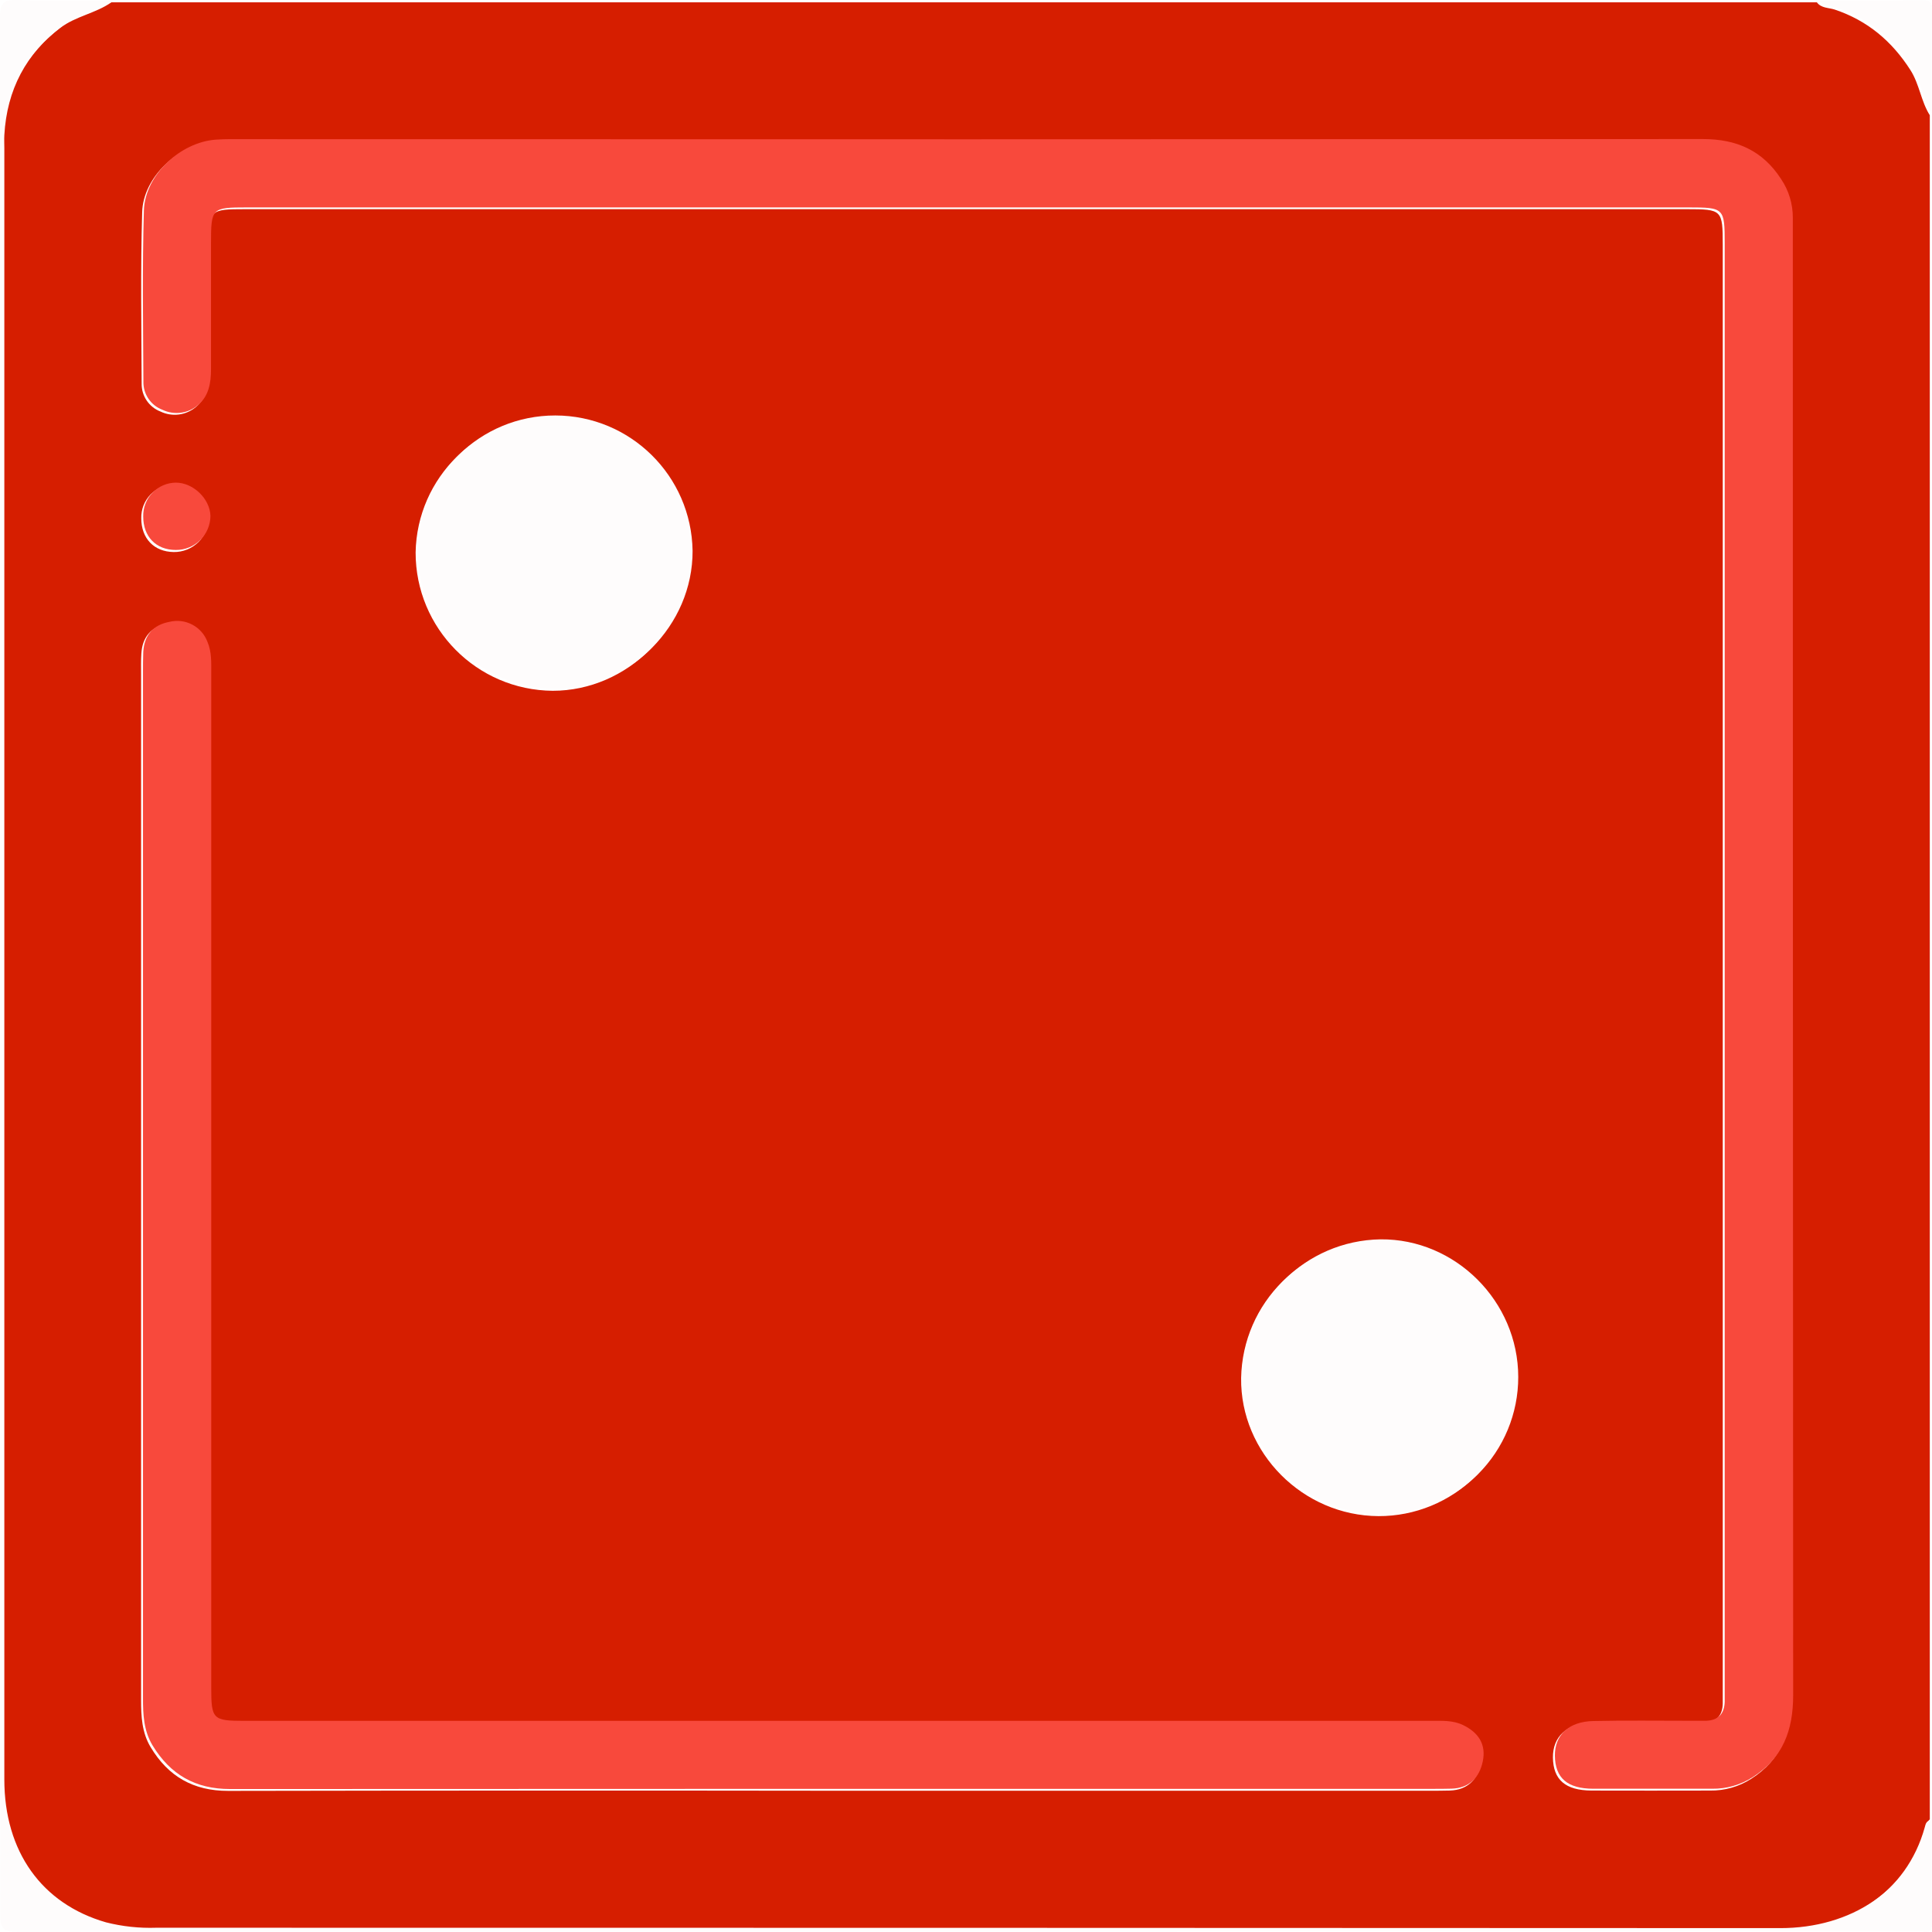
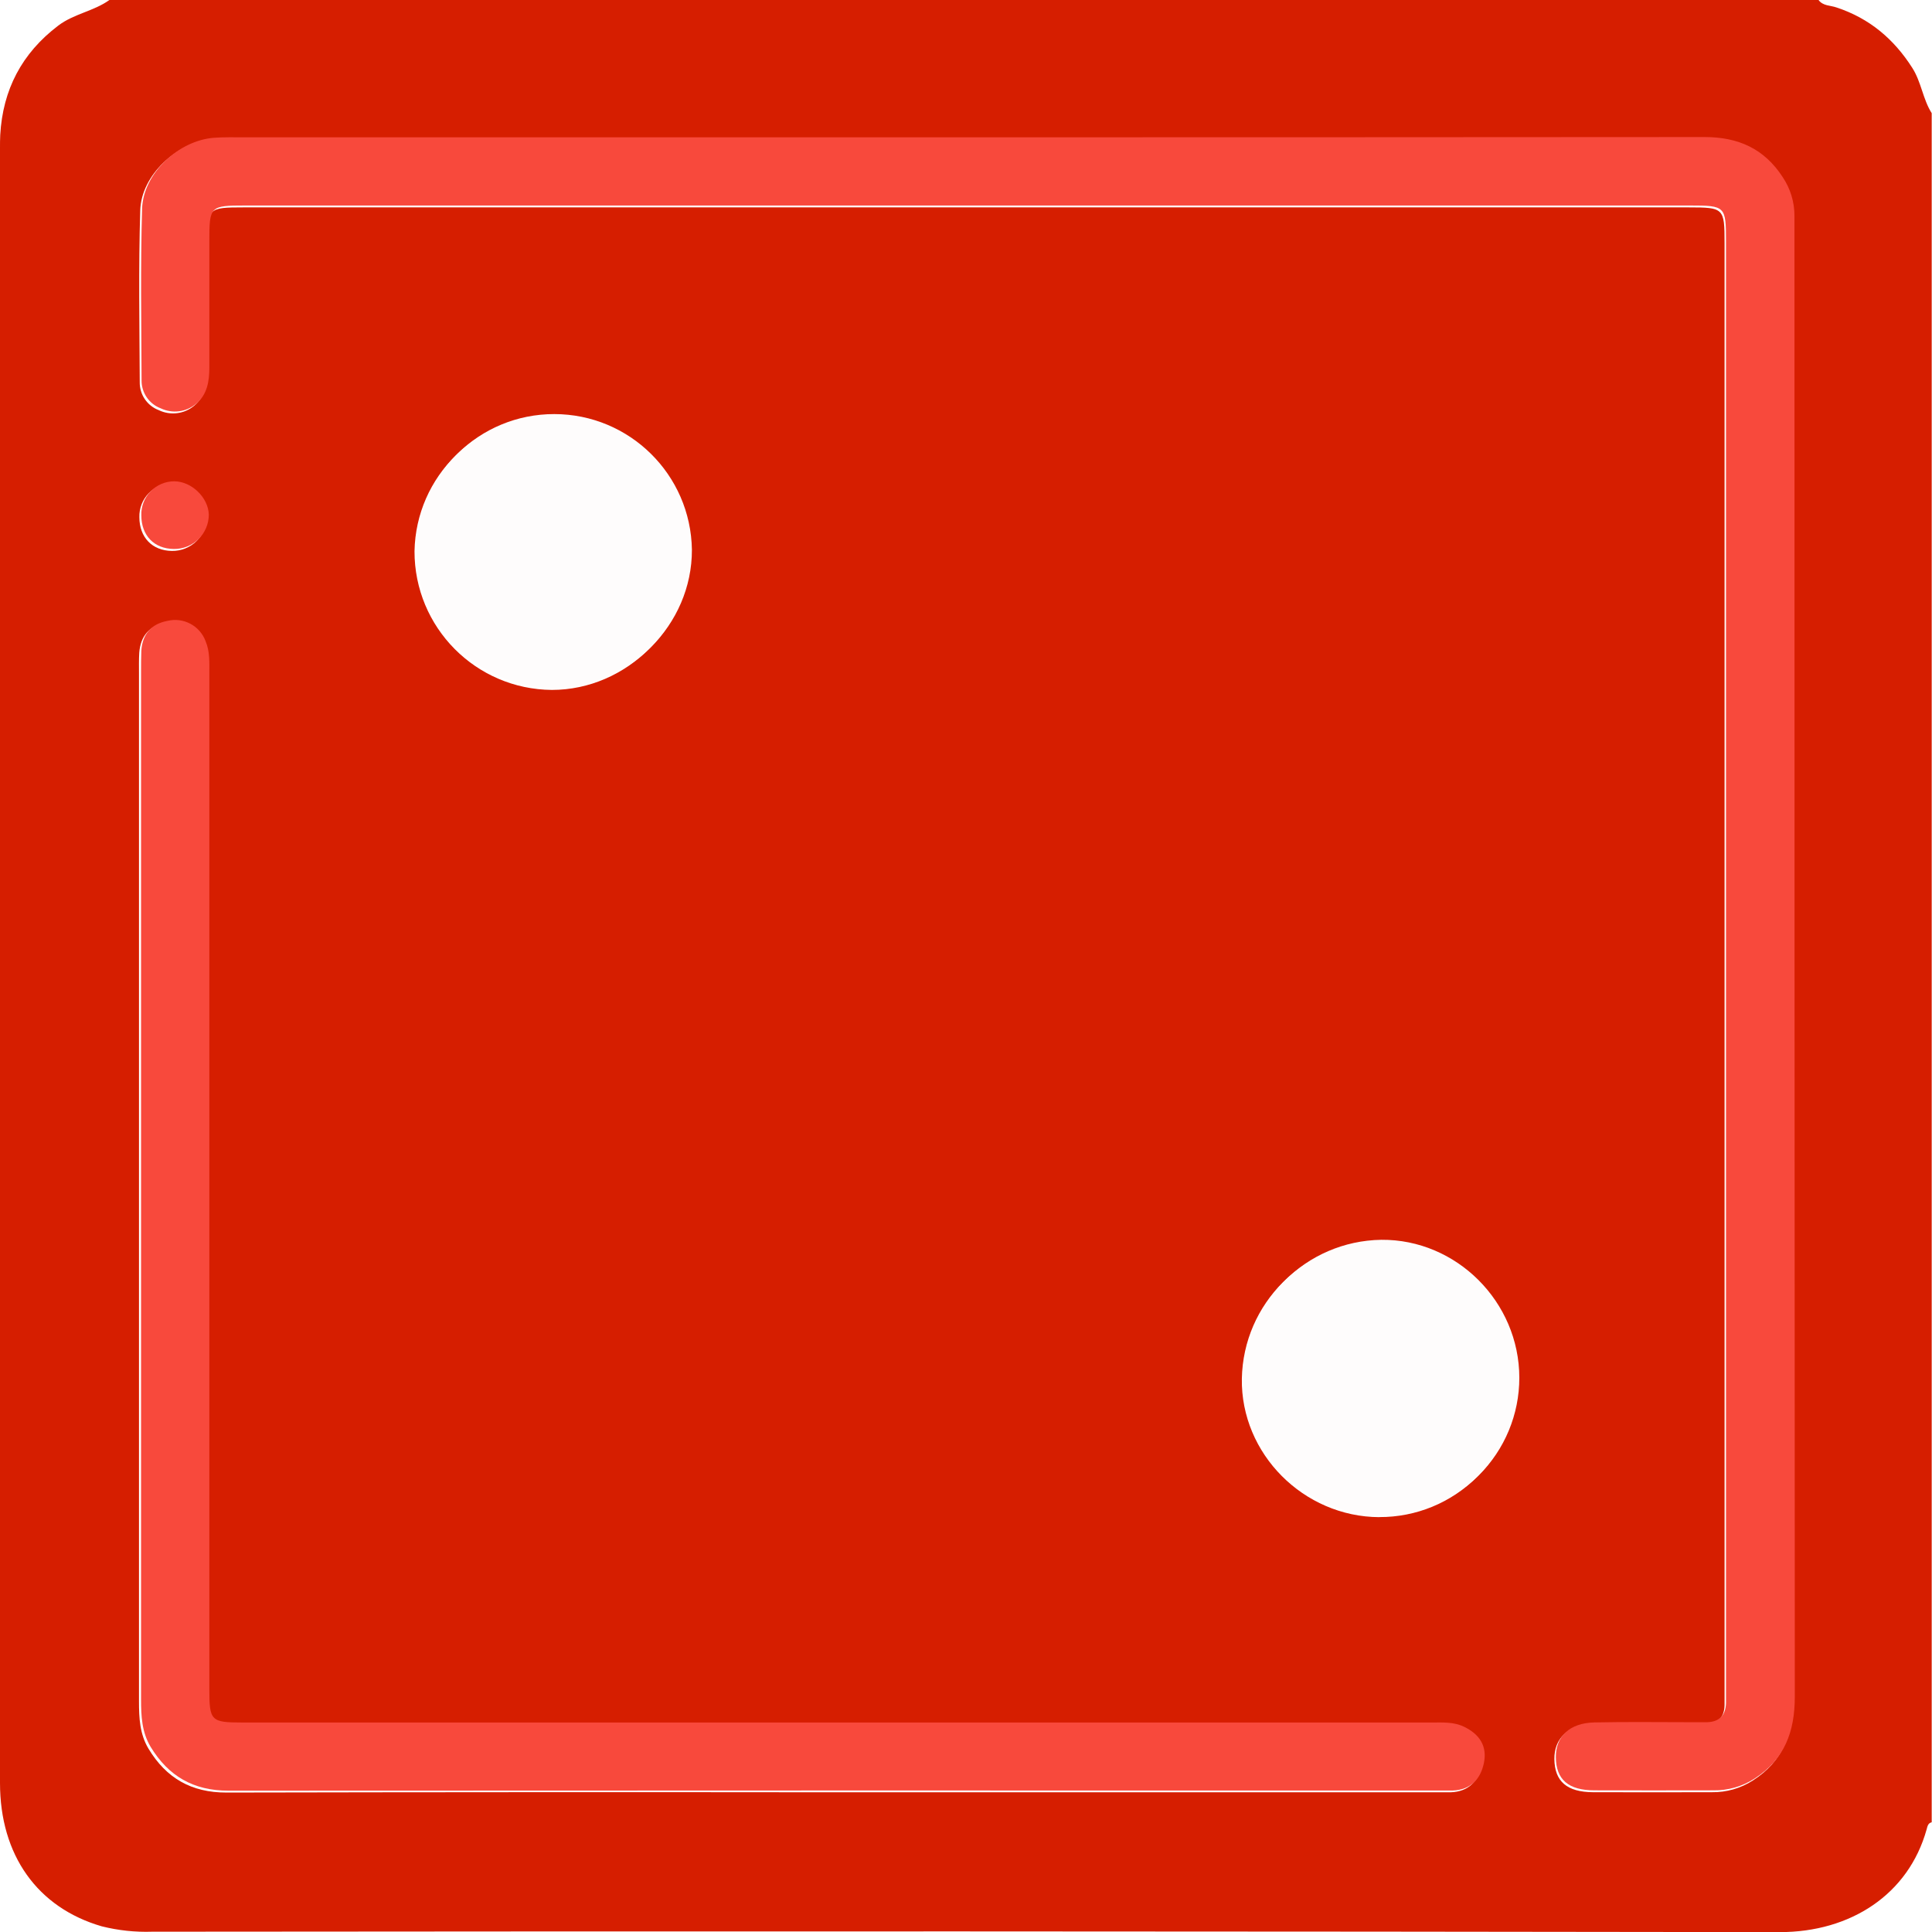
- <svg xmlns="http://www.w3.org/2000/svg" viewBox="0 0 516.4 516.4">
+ <svg xmlns="http://www.w3.org/2000/svg" viewBox="0 0 515.22 515.26">
  <g id="Calque_2" data-name="Calque 2">
    <g id="Calque_1-2" data-name="Calque 1">
-       <path d="M29.77.62H485.62c1.2,1.62,3.19,1.41,4.81,1.95,8.73,2.93,15.26,8.44,20.19,16.14,2.43,3.78,2.82,8.34,5.19,12.09V486.58c-1,.2-1.15,1.13-1.36,1.89-4.82,17.37-20.31,27.43-39.16,27.4q-217-.32-434.07-.1a48.31,48.31,0,0,1-13.45-1.44C10.56,509.39.59,495.41.59,476.13q0-218,0-436c0-1.17,0-2.35.05-3.52C1.33,24.52,6.4,14.83,16.1,7.46,20.28,4.29,25.56,3.58,29.77.62ZM258.44,37.73H65.24c-2.68,0-5.38-.07-8,.12-9.47.66-19,9.46-19.24,18.91-.46,15.24-.2,30.51-.14,45.77A7.87,7.87,0,0,0,42.9,110a8.78,8.78,0,0,0,9.48-1.23c2.93-2.43,3.49-6,3.5-9.59,0-11.24,0-22.47,0-33.71,0-9.37.18-9.56,9.59-9.56h385.4c9.42,0,9.6.19,9.6,9.56V450.82c0,1.51,0,3,0,4.53-.07,3.23-1.71,5-5,5.07-1.34.05-2.69,0-4,0-8.72,0-17.44-.13-26.16.07-6.54.14-10.29,3.76-10.23,9.27.07,5.94,3.33,8.8,10.31,8.83,10.57.05,21.14,0,31.7,0a19.73,19.73,0,0,0,11-3.14c8-5.12,10.74-12.5,10.73-21.82q-.19-195.43-.09-390.88c0-1.34-.06-2.68,0-4a18.35,18.35,0,0,0-3.14-10.43c-4.9-7.56-11.82-10.69-20.84-10.67Q356.56,37.85,258.44,37.73Zm-36,440.91H382c1.84,0,3.69,0,5.53-.05,4.76-.15,7.43-3,8.33-7.3.95-4.53-1.14-7.73-5.3-9.72-2.72-1.29-5.55-1.11-8.39-1.11H64.69c-8.35,0-8.79-.44-8.79-8.85V180.49c0-2.85.15-5.7-1-8.42a8.65,8.65,0,0,0-10.17-5.37c-4.36.83-6.68,3.6-6.95,8-.12,1.84-.07,3.69-.07,5.53q0,74.94,0,149.89,0,62.12,0,124.24c0,4.4.2,8.71,2.55,12.63,4.7,7.83,11.44,11.71,20.75,11.69Q141.73,478.53,222.48,478.64Zm-111.35-331a36.94,36.94,0,0,0,36.63,37c20,0,36.91-16.89,36.84-36.88a36.74,36.74,0,0,0-73.47-.09Zm257.35,257.6a36.64,36.64,0,0,0,36.78-36.68c0-20.24-16.75-37-36.81-36.8a37.28,37.28,0,0,0-36.67,36.56C331.48,388.3,348.23,405.16,368.48,405.24ZM37.76,138.55c0,5.38,3.43,8.94,8.67,9a9.19,9.19,0,0,0,9.33-9.18c-.14-4.57-4.62-8.86-9.25-8.88A8.82,8.82,0,0,0,37.76,138.55Z" style="fill:#d61e00" />
-       <path d="M30.28.12c-4.2,3-9.49,3.67-13.66,6.84C6.92,14.33,1.85,24,1.16,36.1c-.07,1.17,0,2.35,0,3.52q0,218,0,436c0,19.28,10,33.26,27.18,38.2a48.23,48.23,0,0,0,13.45,1.44q217,0,434.07.1c18.84,0,34.34-10,39.16-27.4.21-.76.31-1.69,1.35-1.89,0,9.22-.09,18.45.07,27.67,0,2.17-.42,3-2.59,2.54a10.35,10.35,0,0,0-2,0q-253.57,0-507.17.09c-3.77,0-4.62-.85-4.62-4.62Q.17,258.19,0,4.64C0,.87.83-.13,4.63,0,13.17.34,21.73.12,30.28.12Z" style="fill:#fefcfc" />
-       <path d="M516.32,30.3c-2.36-3.75-2.76-8.31-5.18-12.09A37.7,37.7,0,0,0,491,2.07c-1.62-.54-3.61-.33-4.82-1.95,9.15,0,18.3.1,27.45-.08,2.36,0,2.86.46,2.81,2.82C516.22,12,516.32,21.15,516.32,30.3Z" style="fill:#fefcfc" />
-       <path d="M259,37.23q98.12,0,196.22-.06c9,0,15.94,3.11,20.83,10.67a18.36,18.36,0,0,1,3.15,10.43c0,1.34,0,2.68,0,4q0,195.45.09,390.88c0,9.32-2.74,16.7-10.74,21.82a19.67,19.67,0,0,1-10.94,3.14c-10.57,0-21.13,0-31.7,0-7,0-10.24-2.89-10.31-8.83-.06-5.51,3.69-9.13,10.23-9.27,8.71-.2,17.44-.06,26.16-.07,1.34,0,2.68,0,4,0,3.26-.11,4.9-1.84,5-5.07,0-1.51,0-3,0-4.53V65c0-9.37-.19-9.56-9.6-9.56H66c-9.41,0-9.59.19-9.6,9.57,0,11.23,0,22.47,0,33.7,0,3.6-.57,7.16-3.51,9.59a8.76,8.76,0,0,1-9.47,1.23A7.86,7.86,0,0,1,38.33,102c-.07-15.26-.32-30.52.13-45.77.29-9.45,9.78-18.25,19.25-18.91,2.67-.19,5.36-.12,8.05-.12Z" style="fill:#f8493c" />
-       <path d="M223,478.14q-80.73,0-161.48.05c-9.31,0-16-3.86-20.76-11.69-2.35-3.92-2.55-8.23-2.54-12.63q0-62.12,0-124.24V179.74c0-1.84,0-3.69.07-5.53.28-4.41,2.6-7.18,7-8a8.65,8.65,0,0,1,10.17,5.37c1.15,2.72,1,5.57,1,8.42q0,135.56,0,271.11c0,8.41.44,8.85,8.79,8.85H382.64c2.84,0,5.67-.18,8.38,1.11,4.17,2,6.25,5.19,5.31,9.72-.9,4.32-3.57,7.15-8.33,7.3-1.85.06-3.69.05-5.54.05Z" style="fill:#f8493c" />
-       <path d="M111.65,147.14a36.74,36.74,0,0,1,73.47.09c.07,20-16.83,36.9-36.84,36.88A36.93,36.93,0,0,1,111.65,147.14Z" style="fill:#fefcfc" />
-       <path d="M369,404.74c-20.24-.08-37-16.94-36.69-36.92A37.28,37.28,0,0,1,369,331.26c20-.18,36.8,16.56,36.81,36.8A36.65,36.65,0,0,1,369,404.74Z" style="fill:#fefcfc" />
-       <path d="M38.28,138.05A8.82,8.82,0,0,1,47,129c4.64,0,9.12,4.31,9.25,8.88A9.18,9.18,0,0,1,47,147C41.71,147,38.27,143.43,38.28,138.05Z" style="fill:#f8493c" />
+       <path d="M29.18,0H485c1.2,1.63,3.19,1.41,4.82,2C498.57,4.89,505.1,10.4,510,18.1c2.42,3.78,2.81,8.34,5.18,12.08V486c-1,.2-1.14,1.13-1.35,1.88-4.83,17.38-20.32,27.43-39.17,27.41q-217-.32-434.06-.11a48.6,48.6,0,0,1-13.45-1.43C10,508.78,0,494.79,0,475.52q0-218,0-436C0,38.33,0,37.15.06,36,.75,23.91,5.81,14.22,15.52,6.84,19.69,3.67,25,3,29.18,0ZM257.86,37.12H64.65c-2.68,0-5.37-.07-8,.12-9.47.67-19,9.47-19.25,18.91-.46,15.25-.2,30.52-.13,45.77a7.85,7.85,0,0,0,5.08,7.47,8.77,8.77,0,0,0,9.48-1.22c2.94-2.44,3.49-6,3.51-9.6,0-11.23,0-22.47,0-33.7,0-9.38.19-9.56,9.59-9.56q192.71,0,385.41,0c9.41,0,9.6.18,9.6,9.55V450.2c0,1.51,0,3,0,4.53-.07,3.23-1.71,5-5,5.08-1.34,0-2.68,0-4,0-8.73,0-17.45-.13-26.17.06-6.53.14-10.29,3.76-10.22,9.28.07,5.93,3.33,8.8,10.31,8.83,10.57.05,21.13,0,31.7,0a19.59,19.59,0,0,0,10.94-3.14c8-5.11,10.74-12.49,10.73-21.82Q478,257.62,478.1,62.18c0-1.34-.06-2.69,0-4a18.46,18.46,0,0,0-3.15-10.43C470,40.16,463.09,37,454.08,37.05Q356,37.25,257.86,37.12ZM221.89,478H381.36c1.85,0,3.69,0,5.53,0,4.77-.16,7.44-3,8.34-7.31.94-4.52-1.15-7.72-5.31-9.71-2.71-1.3-5.55-1.12-8.39-1.12H64.1c-8.35,0-8.79-.45-8.79-8.86V179.88c0-2.85.15-5.71-1-8.43a8.67,8.67,0,0,0-10.17-5.37c-4.35.83-6.67,3.61-7,8-.11,1.84-.07,3.69-.07,5.54V329.51q0,62.13,0,124.24c0,4.41.19,8.72,2.54,12.63,4.71,7.83,11.44,11.71,20.76,11.69Q141.16,477.91,221.89,478ZM110.55,147a36.92,36.92,0,0,0,36.63,37c20,0,36.91-16.88,36.84-36.87a36.74,36.74,0,0,0-73.47-.1Zm257.34,257.6a36.64,36.64,0,0,0,36.79-36.68c0-20.23-16.76-37-36.82-36.79A37.26,37.26,0,0,0,331.2,367.7C330.89,387.69,347.65,404.55,367.89,404.62ZM37.17,137.93c0,5.39,3.43,8.94,8.68,9a9.18,9.18,0,0,0,9.32-9.17c-.14-4.57-4.61-8.87-9.25-8.88A8.81,8.81,0,0,0,37.17,137.93Z" style="fill:#d61e00" />
+       <path d="M258.37,36.62q98.11,0,196.23-.07c9,0,15.93,3.11,20.83,10.67a18.46,18.46,0,0,1,3.15,10.43c0,1.35,0,2.69,0,4q0,195.44.09,390.87c0,9.33-2.74,16.71-10.73,21.82a19.65,19.65,0,0,1-11,3.14c-10.56,0-21.13.05-31.69,0-7,0-10.25-2.9-10.31-8.83-.07-5.52,3.68-9.13,10.22-9.28,8.72-.19,17.44-.06,26.16-.06,1.35,0,2.69,0,4,0,3.25-.12,4.89-1.85,5-5.08,0-1.51,0-3,0-4.52V64.36c0-9.37-.18-9.55-9.6-9.55H65.42c-9.41,0-9.59.18-9.59,9.56,0,11.23,0,22.47,0,33.7,0,3.6-.56,7.16-3.5,9.6a8.77,8.77,0,0,1-9.48,1.22,7.87,7.87,0,0,1-5.09-7.46c-.06-15.26-.32-30.53.14-45.78.28-9.44,9.78-18.24,19.24-18.91,2.68-.19,5.37-.12,8.05-.12Z" style="fill:#f8493c" />
+       <path d="M222.41,477.52q-80.74,0-161.48.05c-9.32,0-16-3.86-20.76-11.69-2.35-3.91-2.55-8.22-2.55-12.63q0-62.12,0-124.24V179.13c0-1.85,0-3.7.07-5.54.27-4.4,2.59-7.18,6.95-8A8.67,8.67,0,0,1,54.83,171c1.15,2.72,1,5.58,1,8.43v271.1c0,8.41.44,8.86,8.79,8.86H382.05c2.84,0,5.68-.18,8.39,1.12,4.16,2,6.25,5.19,5.31,9.71-.91,4.32-3.57,7.15-8.34,7.31-1.84,0-3.69,0-5.53,0Z" style="fill:#f8493c" />
+       <path d="M111.06,146.52a36.74,36.74,0,0,1,73.47.1c.07,20-16.82,36.9-36.84,36.87A36.93,36.93,0,0,1,111.06,146.52Z" style="fill:#fefcfc" />
+       <path d="M368.41,404.12c-20.24-.07-37-16.93-36.7-36.92a37.27,37.27,0,0,1,36.67-36.55c20.06-.18,36.81,16.56,36.82,36.79A36.65,36.65,0,0,1,368.41,404.12Z" style="fill:#fefcfc" />
+       <path d="M37.69,137.43a8.8,8.8,0,0,1,8.75-9.07c4.63,0,9.11,4.31,9.25,8.88a9.18,9.18,0,0,1-9.32,9.17C41.12,146.37,37.69,142.82,37.69,137.43Z" style="fill:#f8493c" />
    </g>
  </g>
</svg>
